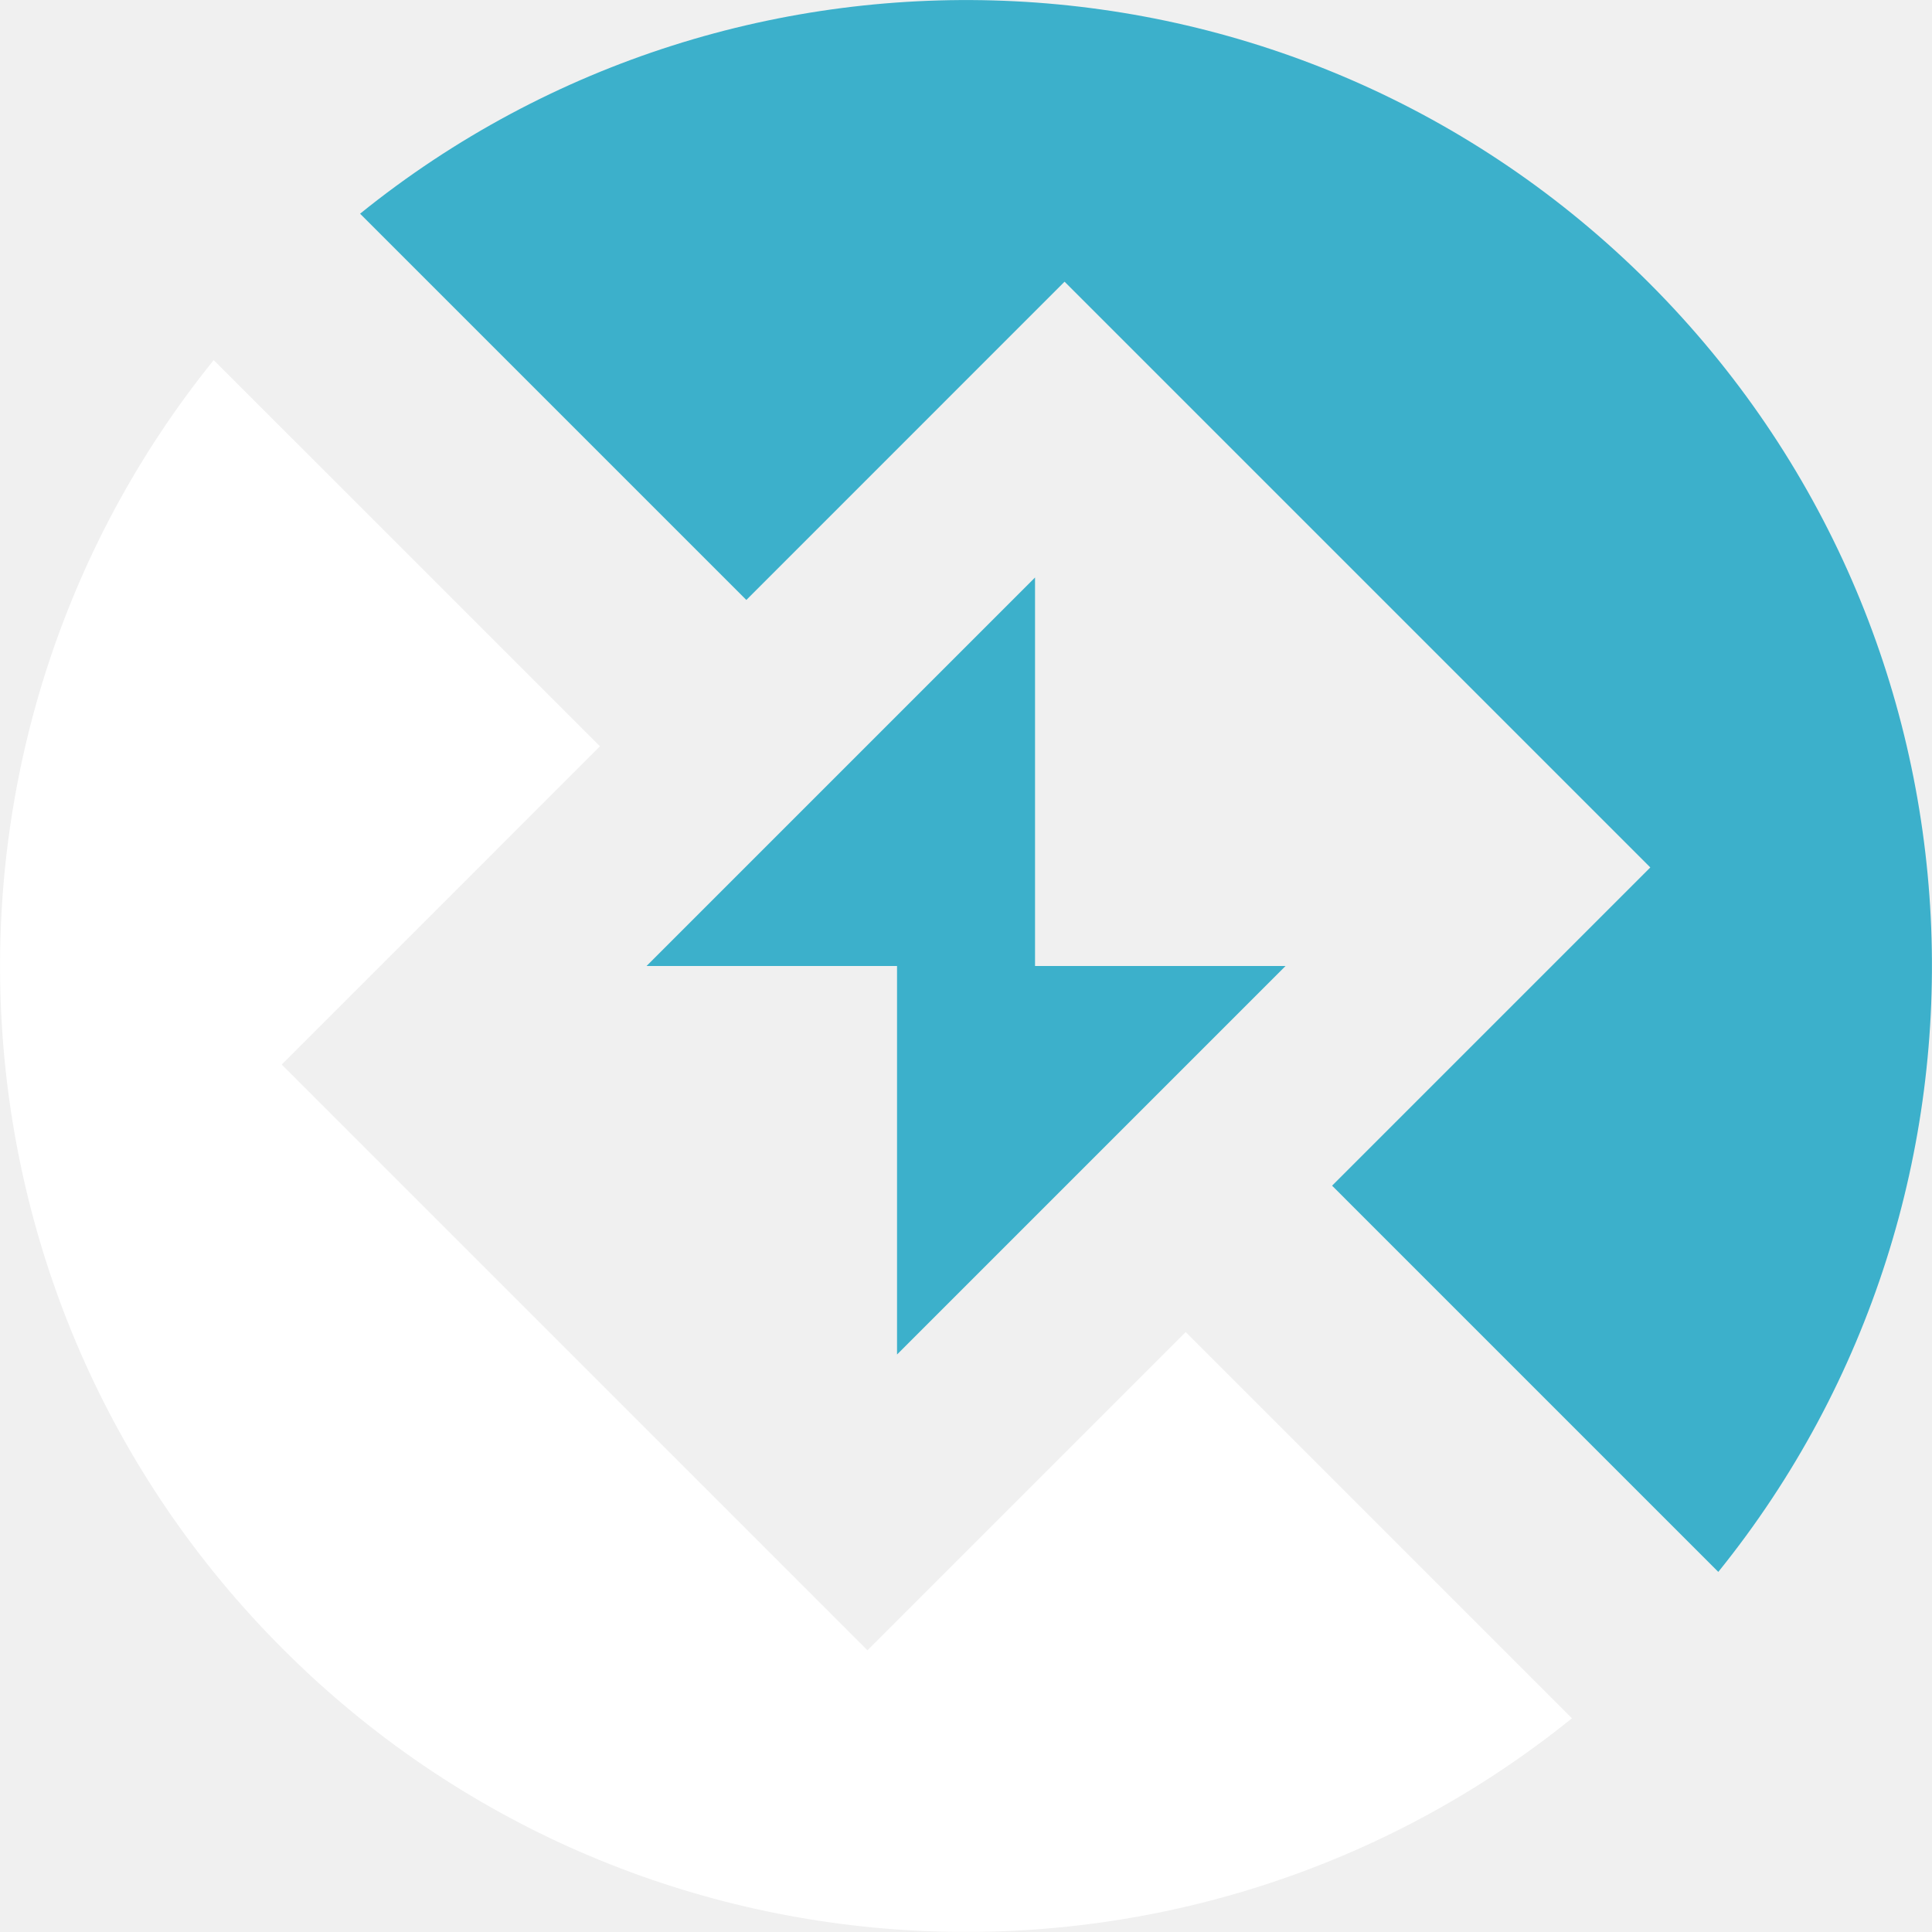
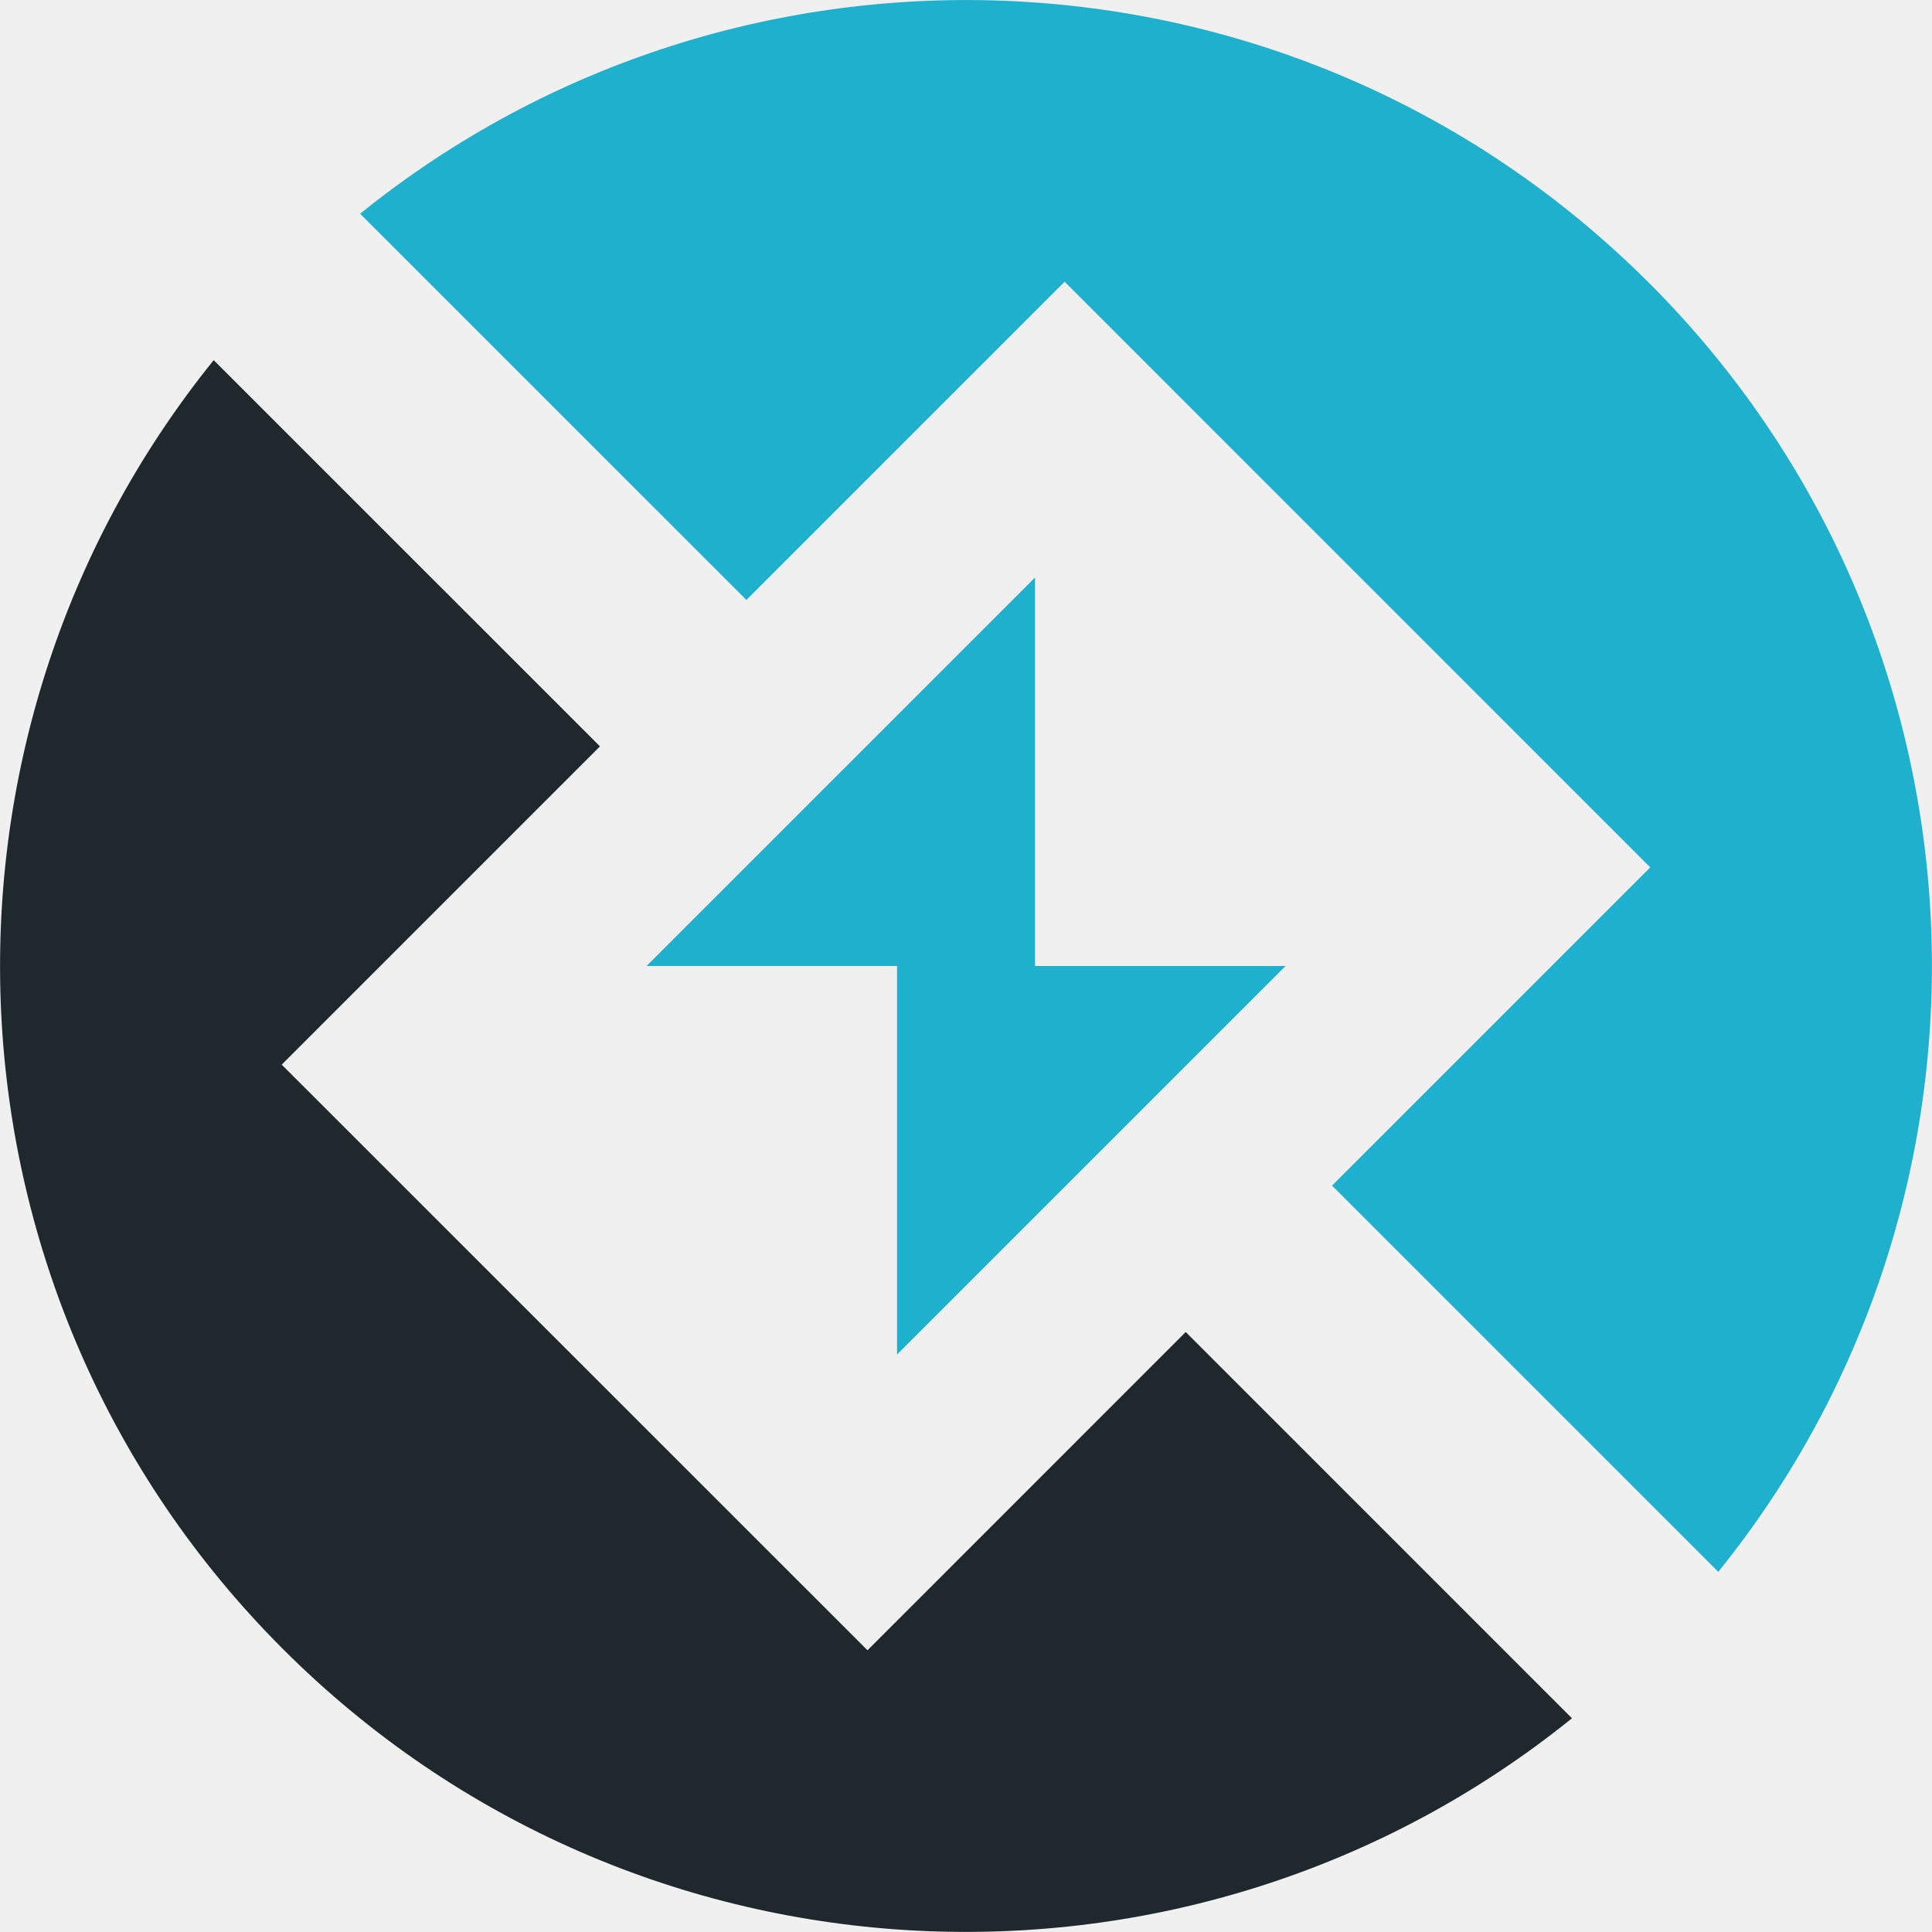
- <svg xmlns="http://www.w3.org/2000/svg" width="56" height="56" viewBox="0 0 56 56">
+ <svg xmlns="http://www.w3.org/2000/svg" width="48" height="48" viewBox="0 0 48 48">
  <g fill="none" fill-rule="nonzero">
-     <path fill="#FFF" d="M25.144 47.834L8.166 30.857l9.224-9.225L6.194 10.438c-8.878 10.994-8.211 27.144 2.007 37.361 10.218 10.217 26.366 10.885 37.362 2.007L34.368 38.61l-9.224 9.224z" />
-     <path fill="#3CB0CB" d="M47.799 8.201C37.581-2.017 21.433-2.684 10.437 6.194L21.633 17.39l9.224-9.225 16.978 16.978-9.224 9.224 11.195 11.195c8.878-10.994 8.211-27.143-2.007-37.361z" />
-     <path fill="#3CB0CB" d="M37.262 28h-7.261V16.739L18.74 28h7.261v11.261z" />
+     <path fill="#1F282C" d="M21.552 41L6.999 26.45l7.907-7.907-9.597-9.595C-2.3 18.37-1.729 32.213 7.03 40.97c8.759 8.757 22.6 9.33 32.025 1.72l-9.596-9.597-7.906 7.907z" />
+     <path fill="#1EB0CD" d="M40.97 7.03C32.213-1.73 18.372-2.3 8.947 5.31l9.597 9.596 7.906-7.907L41 21.55l-7.906 7.906 9.596 9.596c7.61-9.423 7.038-23.265-1.72-32.024z" />
+     <path fill="#1EB0CD" d="M31.939 24h-6.224v-9.652L16.063 24h6.224v9.652z" />
  </g>
</svg>
